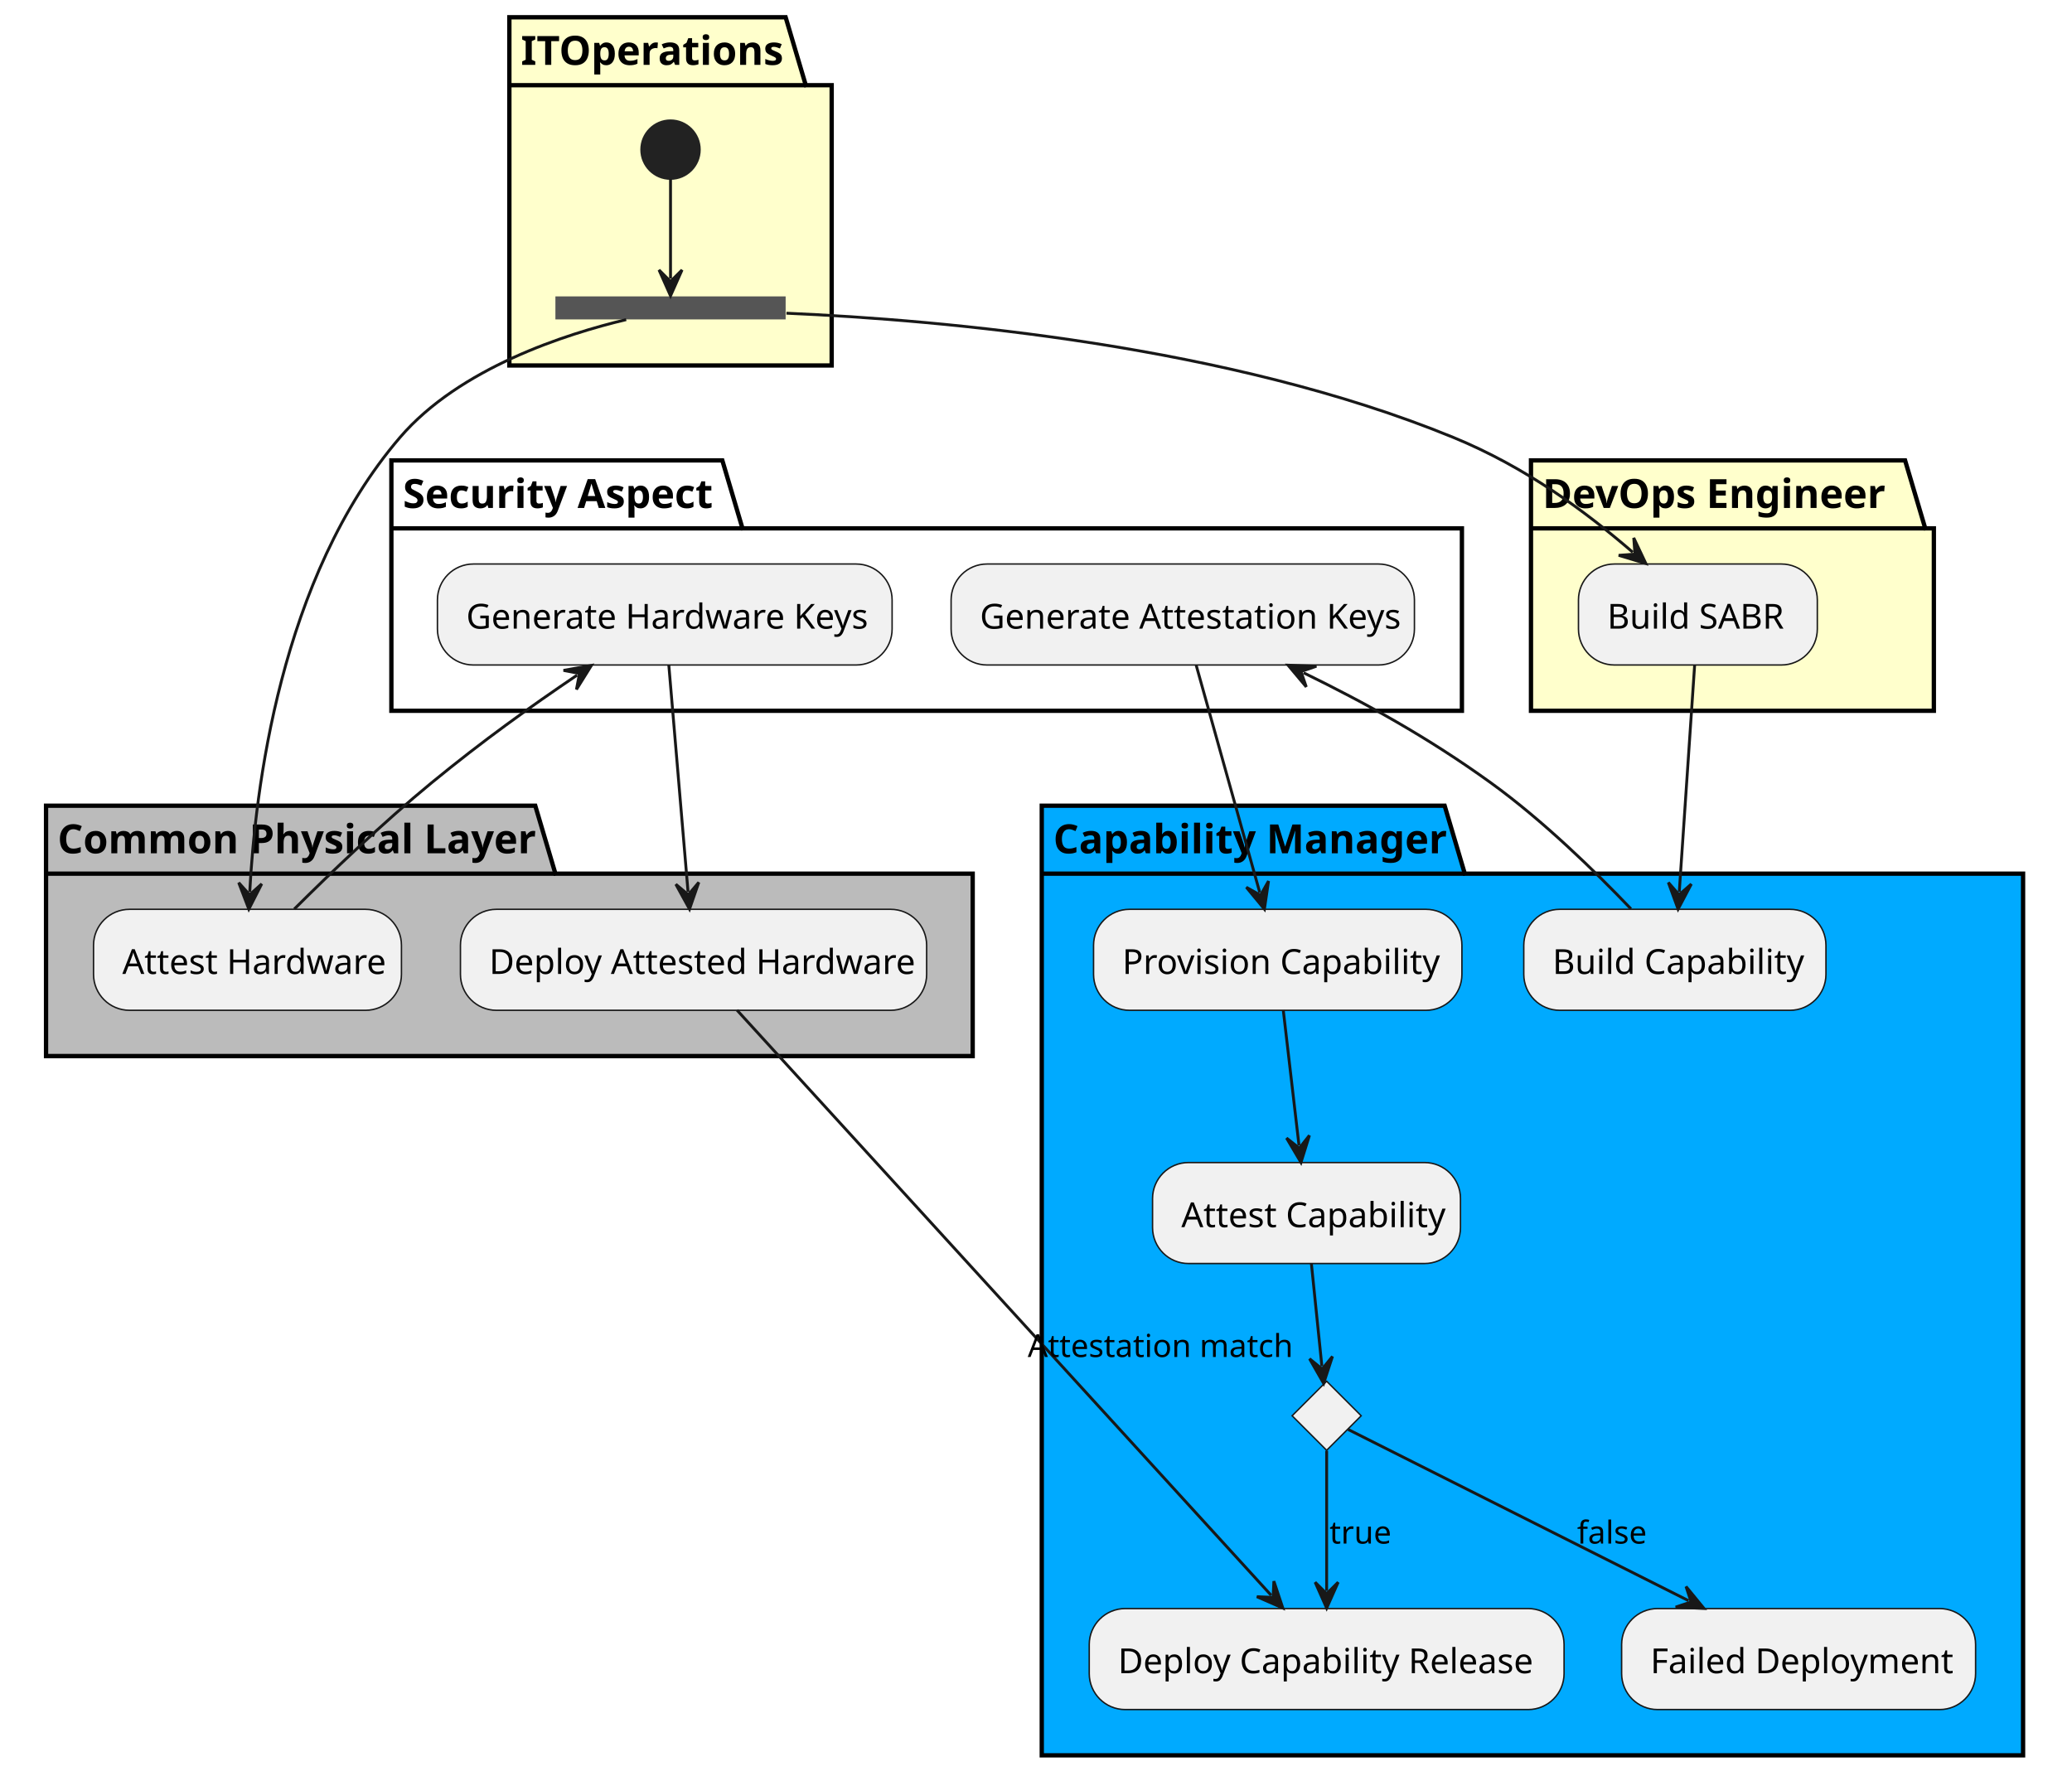
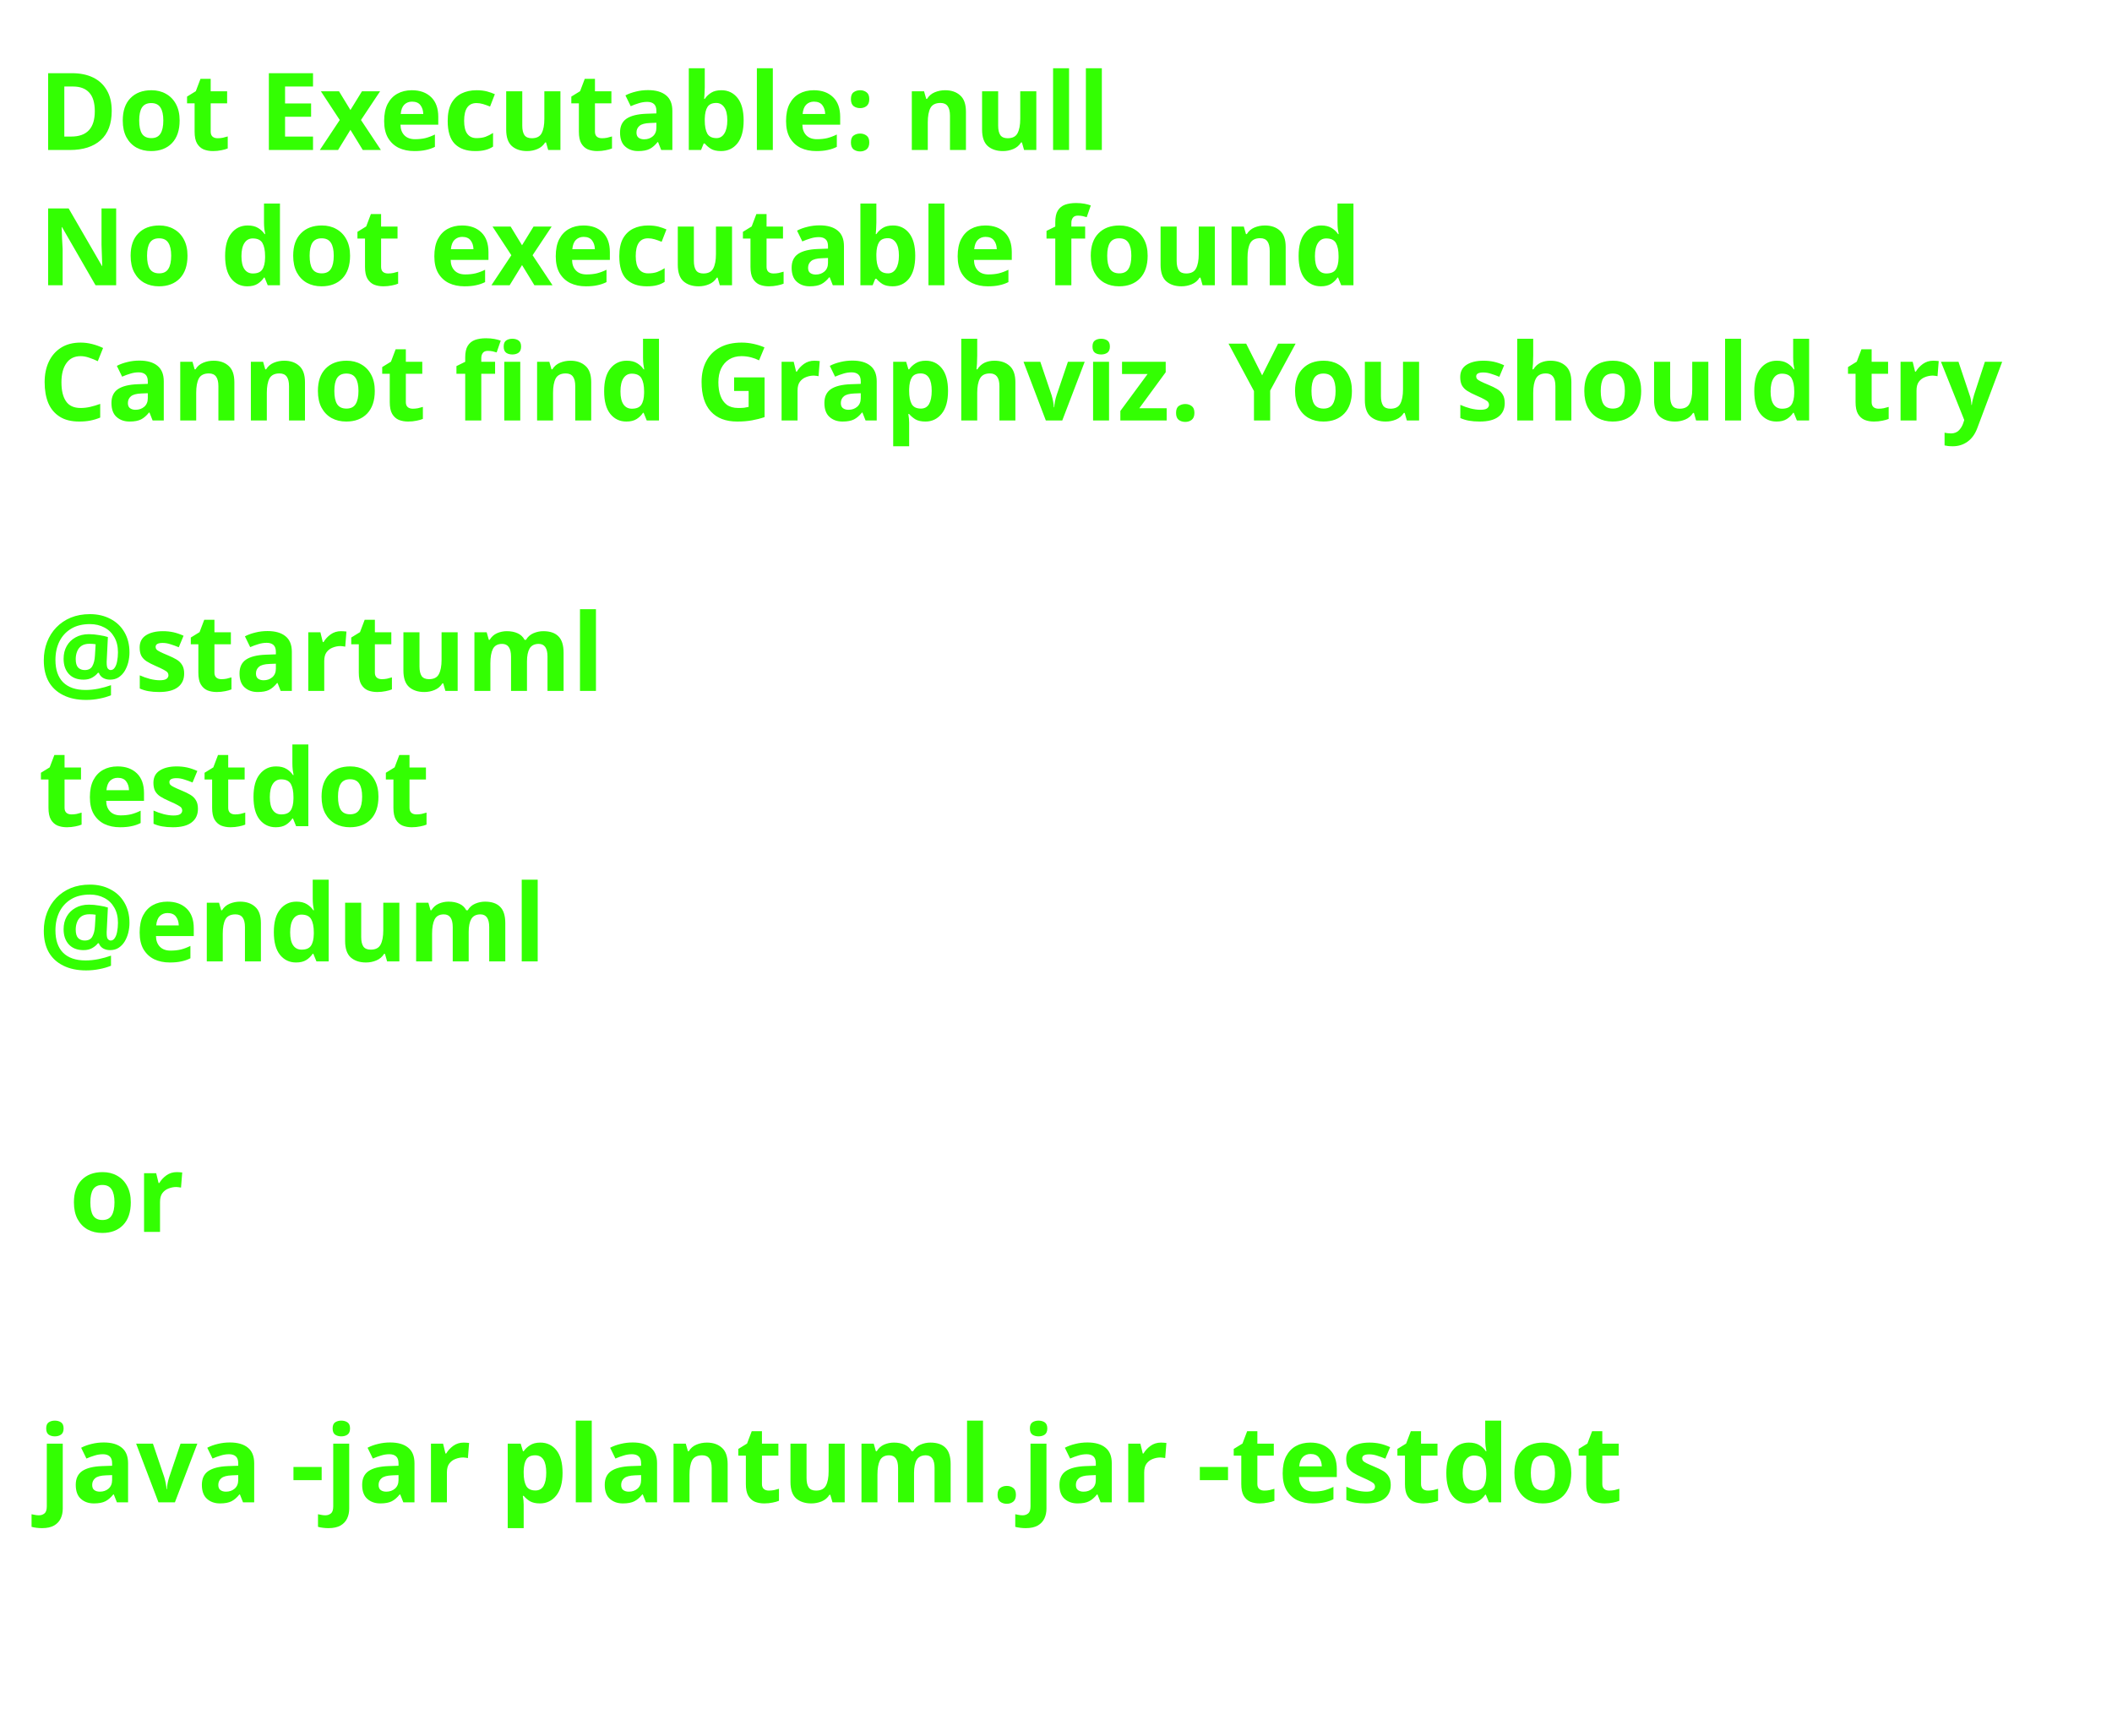
- <svg xmlns="http://www.w3.org/2000/svg" contentStyleType="text/css" height="617px" preserveAspectRatio="none" style="width:720px;height:617px;background:#FFFFFF;" version="1.1" viewBox="0 0 720 617" width="720px" zoomAndPan="magnify">
+ <svg xmlns="http://www.w3.org/2000/svg" contentScriptType="application/ecmascript" contentStyleType="text/css" height="226px" preserveAspectRatio="none" style="width:275px;height:226px;background:#000000;" version="1.1" viewBox="0 0 275 226" width="275px" zoomAndPan="magnify">
  <defs />
  <g>
-     <g id="cluster_ITOperations">
-       <polygon fill="#FFFFCC" points="177,6,273,6,280,29.609,289,29.609,289,127,177,127,177,6" style="stroke:#000000;stroke-width:1.5;" />
-       <line style="stroke:#000000;stroke-width:1.5;" x1="177" x2="280" y1="29.609" y2="29.609" />
-       <text fill="#000000" font-family="sans-serif" font-size="14" font-weight="bold" lengthAdjust="spacing" textLength="90" x="181" y="22.533">ITOperations</text>
-     </g>
-     <g id="cluster_Common Physical Layer">
-       <polygon fill="#BBBBBB" points="16,280,186,280,193,303.609,338,303.609,338,367,16,367,16,280" style="stroke:#000000;stroke-width:1.5;" />
-       <line style="stroke:#000000;stroke-width:1.5;" x1="16" x2="193" y1="303.609" y2="303.609" />
-       <text fill="#000000" font-family="sans-serif" font-size="14" font-weight="bold" lengthAdjust="spacing" textLength="164" x="20" y="296.533">Common Physical Layer</text>
-     </g>
-     <g id="cluster_DevOps Engineer">
-       <polygon fill="#FFFFCC" points="532,160,662,160,669,183.609,672,183.609,672,247,532,247,532,160" style="stroke:#000000;stroke-width:1.5;" />
-       <line style="stroke:#000000;stroke-width:1.5;" x1="532" x2="669" y1="183.609" y2="183.609" />
-       <text fill="#000000" font-family="sans-serif" font-size="14" font-weight="bold" lengthAdjust="spacing" textLength="124" x="536" y="176.533">DevOps Engineer</text>
-     </g>
-     <g id="cluster_Security Aspect">
-       <polygon fill="none" points="136,160,251,160,258,183.609,508,183.609,508,247,136,247,136,160" style="stroke:#000000;stroke-width:1.5;" />
-       <line style="stroke:#000000;stroke-width:1.5;" x1="136" x2="258" y1="183.609" y2="183.609" />
-       <text fill="#000000" font-family="sans-serif" font-size="14" font-weight="bold" lengthAdjust="spacing" textLength="109" x="140" y="176.533">Security Aspect</text>
-     </g>
-     <g id="cluster_Capability Manager">
-       <polygon fill="#00AAFF" points="362,280,502,280,509,303.609,703,303.609,703,610,362,610,362,280" style="stroke:#000000;stroke-width:1.5;" />
-       <line style="stroke:#000000;stroke-width:1.5;" x1="362" x2="509" y1="303.609" y2="303.609" />
-       <text fill="#000000" font-family="sans-serif" font-size="14" font-weight="bold" lengthAdjust="spacing" textLength="134" x="366" y="296.533">Capability Manager</text>
-     </g>
-     <ellipse cx="233" cy="52" fill="#222222" rx="10" ry="10" style="stroke:#222222;stroke-width:1.0;" />
-     <rect fill="#555555" height="8" style="stroke:none;stroke-width:1.0;" width="80" x="193" y="103" />
-     <rect fill="#F1F1F1" height="35.094" rx="12.5" ry="12.5" style="stroke:#181818;stroke-width:0.5;" width="107" x="32.5" y="316" />
-     <text fill="#000000" font-family="sans-serif" font-size="12" lengthAdjust="spacing" textLength="87" x="42.5" y="338.457">Attest Hardware</text>
-     <rect fill="#F1F1F1" height="35.094" rx="12.5" ry="12.5" style="stroke:#181818;stroke-width:0.5;" width="162" x="160" y="316" />
-     <text fill="#000000" font-family="sans-serif" font-size="12" lengthAdjust="spacing" textLength="142" x="170" y="338.457">Deploy Attested Hardware</text>
-     <rect fill="#F1F1F1" height="35.094" rx="12.5" ry="12.5" style="stroke:#181818;stroke-width:0.5;" width="83" x="548.5" y="196" />
-     <text fill="#000000" font-family="sans-serif" font-size="12" lengthAdjust="spacing" textLength="63" x="558.5" y="218.457">Build SABR</text>
-     <rect fill="#F1F1F1" height="35.094" rx="12.5" ry="12.5" style="stroke:#181818;stroke-width:0.5;" width="158" x="152" y="196" />
-     <text fill="#000000" font-family="sans-serif" font-size="12" lengthAdjust="spacing" textLength="138" x="162" y="218.457">Generate Hardware Keys</text>
-     <rect fill="#F1F1F1" height="35.094" rx="12.5" ry="12.5" style="stroke:#181818;stroke-width:0.5;" width="161" x="330.5" y="196" />
-     <text fill="#000000" font-family="sans-serif" font-size="12" lengthAdjust="spacing" textLength="141" x="340.5" y="218.457">Generate Attestation Keys</text>
-     <rect fill="#F1F1F1" height="35.094" rx="12.5" ry="12.5" style="stroke:#181818;stroke-width:0.5;" width="165" x="378.5" y="559" />
-     <text fill="#000000" font-family="sans-serif" font-size="12" lengthAdjust="spacing" textLength="145" x="388.5" y="581.457">Deploy Capability Release</text>
-     <rect fill="#F1F1F1" height="35.094" rx="12.5" ry="12.5" style="stroke:#181818;stroke-width:0.5;" width="105" x="529.5" y="316" />
-     <text fill="#000000" font-family="sans-serif" font-size="12" lengthAdjust="spacing" textLength="85" x="539.5" y="338.457">Build Capability</text>
-     <rect fill="#F1F1F1" height="35.094" rx="12.5" ry="12.5" style="stroke:#181818;stroke-width:0.5;" width="128" x="380" y="316" />
-     <text fill="#000000" font-family="sans-serif" font-size="12" lengthAdjust="spacing" textLength="108" x="390" y="338.457">Provision Capability</text>
-     <rect fill="#F1F1F1" height="35.094" rx="12.5" ry="12.5" style="stroke:#181818;stroke-width:0.5;" width="107" x="400.5" y="404" />
-     <text fill="#000000" font-family="sans-serif" font-size="12" lengthAdjust="spacing" textLength="87" x="410.5" y="426.457">Attest Capability</text>
-     <g id="elem_#28">
-       <polygon fill="#F1F1F1" points="461,480,473,492,461,504,449,492,461,480" style="stroke:#181818;stroke-width:0.5;" />
-     </g>
-     <rect fill="#F1F1F1" height="35.094" rx="12.5" ry="12.5" style="stroke:#181818;stroke-width:0.5;" width="123" x="563.5" y="559" />
-     <text fill="#000000" font-family="sans-serif" font-size="12" lengthAdjust="spacing" textLength="103" x="573.5" y="581.457">Failed Deployment</text>
-     <g id="link_start_F1">
-       <path d="M233,62.23 C233,74.33 233,88.94 233,96.81 " fill="none" id="start-to-F1" style="stroke:#181818;stroke-width:1.0;" />
-       <polygon fill="#181818" points="233,102.81,237,93.81,233,97.81,229,93.81,233,102.81" style="stroke:#181818;stroke-width:1.0;" />
-     </g>
-     <g id="link_F1_Attest Hardware">
-       <path d="M217.6,111.07 C196.76,116.03 159.77,127.8 139,152 C97.1,200.82 88.617,275.398 86.787,309.948 " fill="none" id="F1-to-Attest Hardware" style="stroke:#181818;stroke-width:1.0;" />
-       <polygon fill="#181818" points="86.47,315.94,90.94,307.164,86.734,310.947,82.952,306.741,86.47,315.94" style="stroke:#181818;stroke-width:1.0;" />
-     </g>
-     <g id="link_F1_Build SABR">
-       <path d="M273.27,108.84 C327.76,111.22 427.11,120.03 505,152 C530.47,162.45 551.115,177.904 567.375,191.913 " fill="none" id="F1-to-Build SABR" style="stroke:#181818;stroke-width:1.0;" />
-       <polygon fill="#181818" points="571.92,195.83,567.713,186.925,568.132,192.566,562.491,192.986,571.92,195.83" style="stroke:#181818;stroke-width:1.0;" />
-     </g>
-     <g id="link_Attest Hardware_Generate Hardware Keys">
-       <path d="M102.26,315.91 C114.86,303.37 132.98,285.97 150,272 C167.86,257.34 184.251,245.633 200.551,234.603 " fill="none" id="Attest Hardware-to-Generate Hardware Keys" style="stroke:#181818;stroke-width:1.0;" />
-       <polygon fill="#181818" points="205.52,231.24,195.825,232.971,201.379,234.042,200.308,239.597,205.52,231.24" style="stroke:#181818;stroke-width:1.0;" />
-     </g>
-     <g id="link_Generate Hardware Keys_Deploy Attested Hardware">
-       <path d="M232.41,231.16 C234.32,253.65 237.181,287.502 239.091,309.952 " fill="none" id="Generate Hardware Keys-to-Deploy Attested Hardware" style="stroke:#181818;stroke-width:1.0;" />
-       <polygon fill="#181818" points="239.6,315.93,242.823,306.623,239.176,310.948,234.851,307.301,239.6,315.93" style="stroke:#181818;stroke-width:1.0;" />
-     </g>
-     <g id="link_Deploy Attested Hardware_Deploy Capability Release">
-       <path d="M256.12,351.06 C296.31,395.09 401.415,510.229 441.725,554.389 " fill="none" id="Deploy Attested Hardware-to-Deploy Capability Release" style="stroke:#181818;stroke-width:1.0;" />
-       <polygon fill="#181818" points="445.77,558.82,442.657,549.476,442.399,555.127,436.748,554.87,445.77,558.82" style="stroke:#181818;stroke-width:1.0;" />
-     </g>
-     <g id="link_Build SABR_Build Capability">
-       <path d="M588.87,231.16 C587.35,253.65 585.058,287.494 583.528,309.944 " fill="none" id="Build SABR-to-Build Capability" style="stroke:#181818;stroke-width:1.0;" />
-       <polygon fill="#181818" points="583.12,315.93,587.723,307.223,583.46,310.942,579.741,306.679,583.12,315.93" style="stroke:#181818;stroke-width:1.0;" />
-     </g>
-     <g id="link_Build Capability_Generate Attestation Keys">
-       <path d="M566.73,315.83 C554.37,302.91 536.1,285.06 518,272 C495.94,256.08 474.33,244.236 452.98,233.796 " fill="none" id="Build Capability-to-Generate Attestation Keys" style="stroke:#181818;stroke-width:1.0;" />
-       <polygon fill="#181818" points="447.59,231.16,453.918,238.707,452.082,233.356,457.432,231.52,447.59,231.16" style="stroke:#181818;stroke-width:1.0;" />
-     </g>
-     <g id="link_Generate Attestation Keys_Provision Capability">
-       <path d="M415.66,231.16 C421.95,253.65 431.474,287.702 437.754,310.152 " fill="none" id="Generate Attestation Keys-to-Provision Capability" style="stroke:#181818;stroke-width:1.0;" />
-       <polygon fill="#181818" points="439.37,315.93,440.798,306.185,438.023,311.115,433.093,308.34,439.37,315.93" style="stroke:#181818;stroke-width:1.0;" />
-     </g>
-     <g id="link_Provision Capability_Attest Capability">
-       <path d="M445.93,351.08 C447.7,366.31 449.616,382.8 451.387,398.01 " fill="none" id="Provision Capability-to-Attest Capability" style="stroke:#181818;stroke-width:1.0;" />
-       <polygon fill="#181818" points="452.08,403.97,455.013,394.568,451.502,399.003,447.067,395.493,452.08,403.97" style="stroke:#181818;stroke-width:1.0;" />
-     </g>
-     <g id="link_Attest Capability_#28">
-       <path d="M455.69,439.08 C457.02,452.07 458.223,463.751 459.343,474.771 " fill="none" id="Attest Capability-to-#28" style="stroke:#181818;stroke-width:1.0;" />
-       <polygon fill="#181818" points="459.95,480.74,463.019,471.382,459.444,475.766,455.06,472.191,459.95,480.74" style="stroke:#181818;stroke-width:1.0;" />
-       <text fill="#000000" font-family="sans-serif" font-size="11" lengthAdjust="spacing" textLength="84" x="357.116" y="471.572">Attestation match</text>
-     </g>
-     <g id="link_#28_Deploy Capability Release">
-       <path d="M461,504.13 C461,518.2 461,536.56 461,552.85 " fill="none" id="#28-to-Deploy Capability Release" style="stroke:#181818;stroke-width:1.0;" />
-       <polygon fill="#181818" points="461,558.85,465,549.85,461,553.85,457,549.85,461,558.85" style="stroke:#181818;stroke-width:1.0;" />
-       <text fill="#000000" font-family="sans-serif" font-size="11" lengthAdjust="spacing" textLength="19" x="462" y="536.419">true</text>
-     </g>
-     <g id="link_#28_Failed Deployment">
-       <path d="M468.47,496.76 C489.97,507.57 547.55,536.544 586.76,556.264 " fill="none" id="#28-to-Failed Deployment" style="stroke:#181818;stroke-width:1.0;" />
-       <polygon fill="#181818" points="592.12,558.96,585.877,551.343,587.653,556.713,582.282,558.49,592.12,558.96" style="stroke:#181818;stroke-width:1.0;" />
-       <text fill="#000000" font-family="sans-serif" font-size="11" lengthAdjust="spacing" textLength="24" x="548" y="536.419">false</text>
-     </g>
+     <text fill="#33FF02" font-family="sans-serif" font-size="14" font-weight="bold" lengthAdjust="spacingAndGlyphs" textLength="140" x="5" y="19.533">Dot Executable: null</text>
+     <text fill="#33FF02" font-family="sans-serif" font-size="14" font-weight="bold" lengthAdjust="spacingAndGlyphs" textLength="173" x="5" y="37.143">No dot executable found</text>
+     <text fill="#33FF02" font-family="sans-serif" font-size="14" font-weight="bold" lengthAdjust="spacingAndGlyphs" textLength="258" x="5" y="54.752">Cannot find Graphviz. You should try</text>
+     <text fill="#33FF02" font-family="sans-serif" font-size="14" font-weight="bold" lengthAdjust="spacingAndGlyphs" textLength="0" x="9" y="72.361" />
+     <text fill="#33FF02" font-family="sans-serif" font-size="14" font-weight="bold" lengthAdjust="spacingAndGlyphs" textLength="71" x="5" y="89.971">@startuml</text>
+     <text fill="#33FF02" font-family="sans-serif" font-size="14" font-weight="bold" lengthAdjust="spacingAndGlyphs" textLength="50" x="5" y="107.58">testdot</text>
+     <text fill="#33FF02" font-family="sans-serif" font-size="14" font-weight="bold" lengthAdjust="spacingAndGlyphs" textLength="66" x="5" y="125.189">@enduml</text>
+     <text fill="#33FF02" font-family="sans-serif" font-size="14" font-weight="bold" lengthAdjust="spacingAndGlyphs" textLength="0" x="9" y="142.799" />
+     <text fill="#33FF02" font-family="sans-serif" font-size="14" font-weight="bold" lengthAdjust="spacingAndGlyphs" textLength="15" x="9" y="160.408">or</text>
+     <text fill="#33FF02" font-family="sans-serif" font-size="14" font-weight="bold" lengthAdjust="spacingAndGlyphs" textLength="0" x="9" y="178.018" />
+     <text fill="#33FF02" font-family="sans-serif" font-size="14" font-weight="bold" lengthAdjust="spacingAndGlyphs" textLength="201" x="5" y="195.627">java -jar plantuml.jar -testdot</text>
+     <text fill="#33FF02" font-family="sans-serif" font-size="14" font-weight="bold" lengthAdjust="spacingAndGlyphs" textLength="0" x="9" y="213.236" />
  </g>
</svg>
